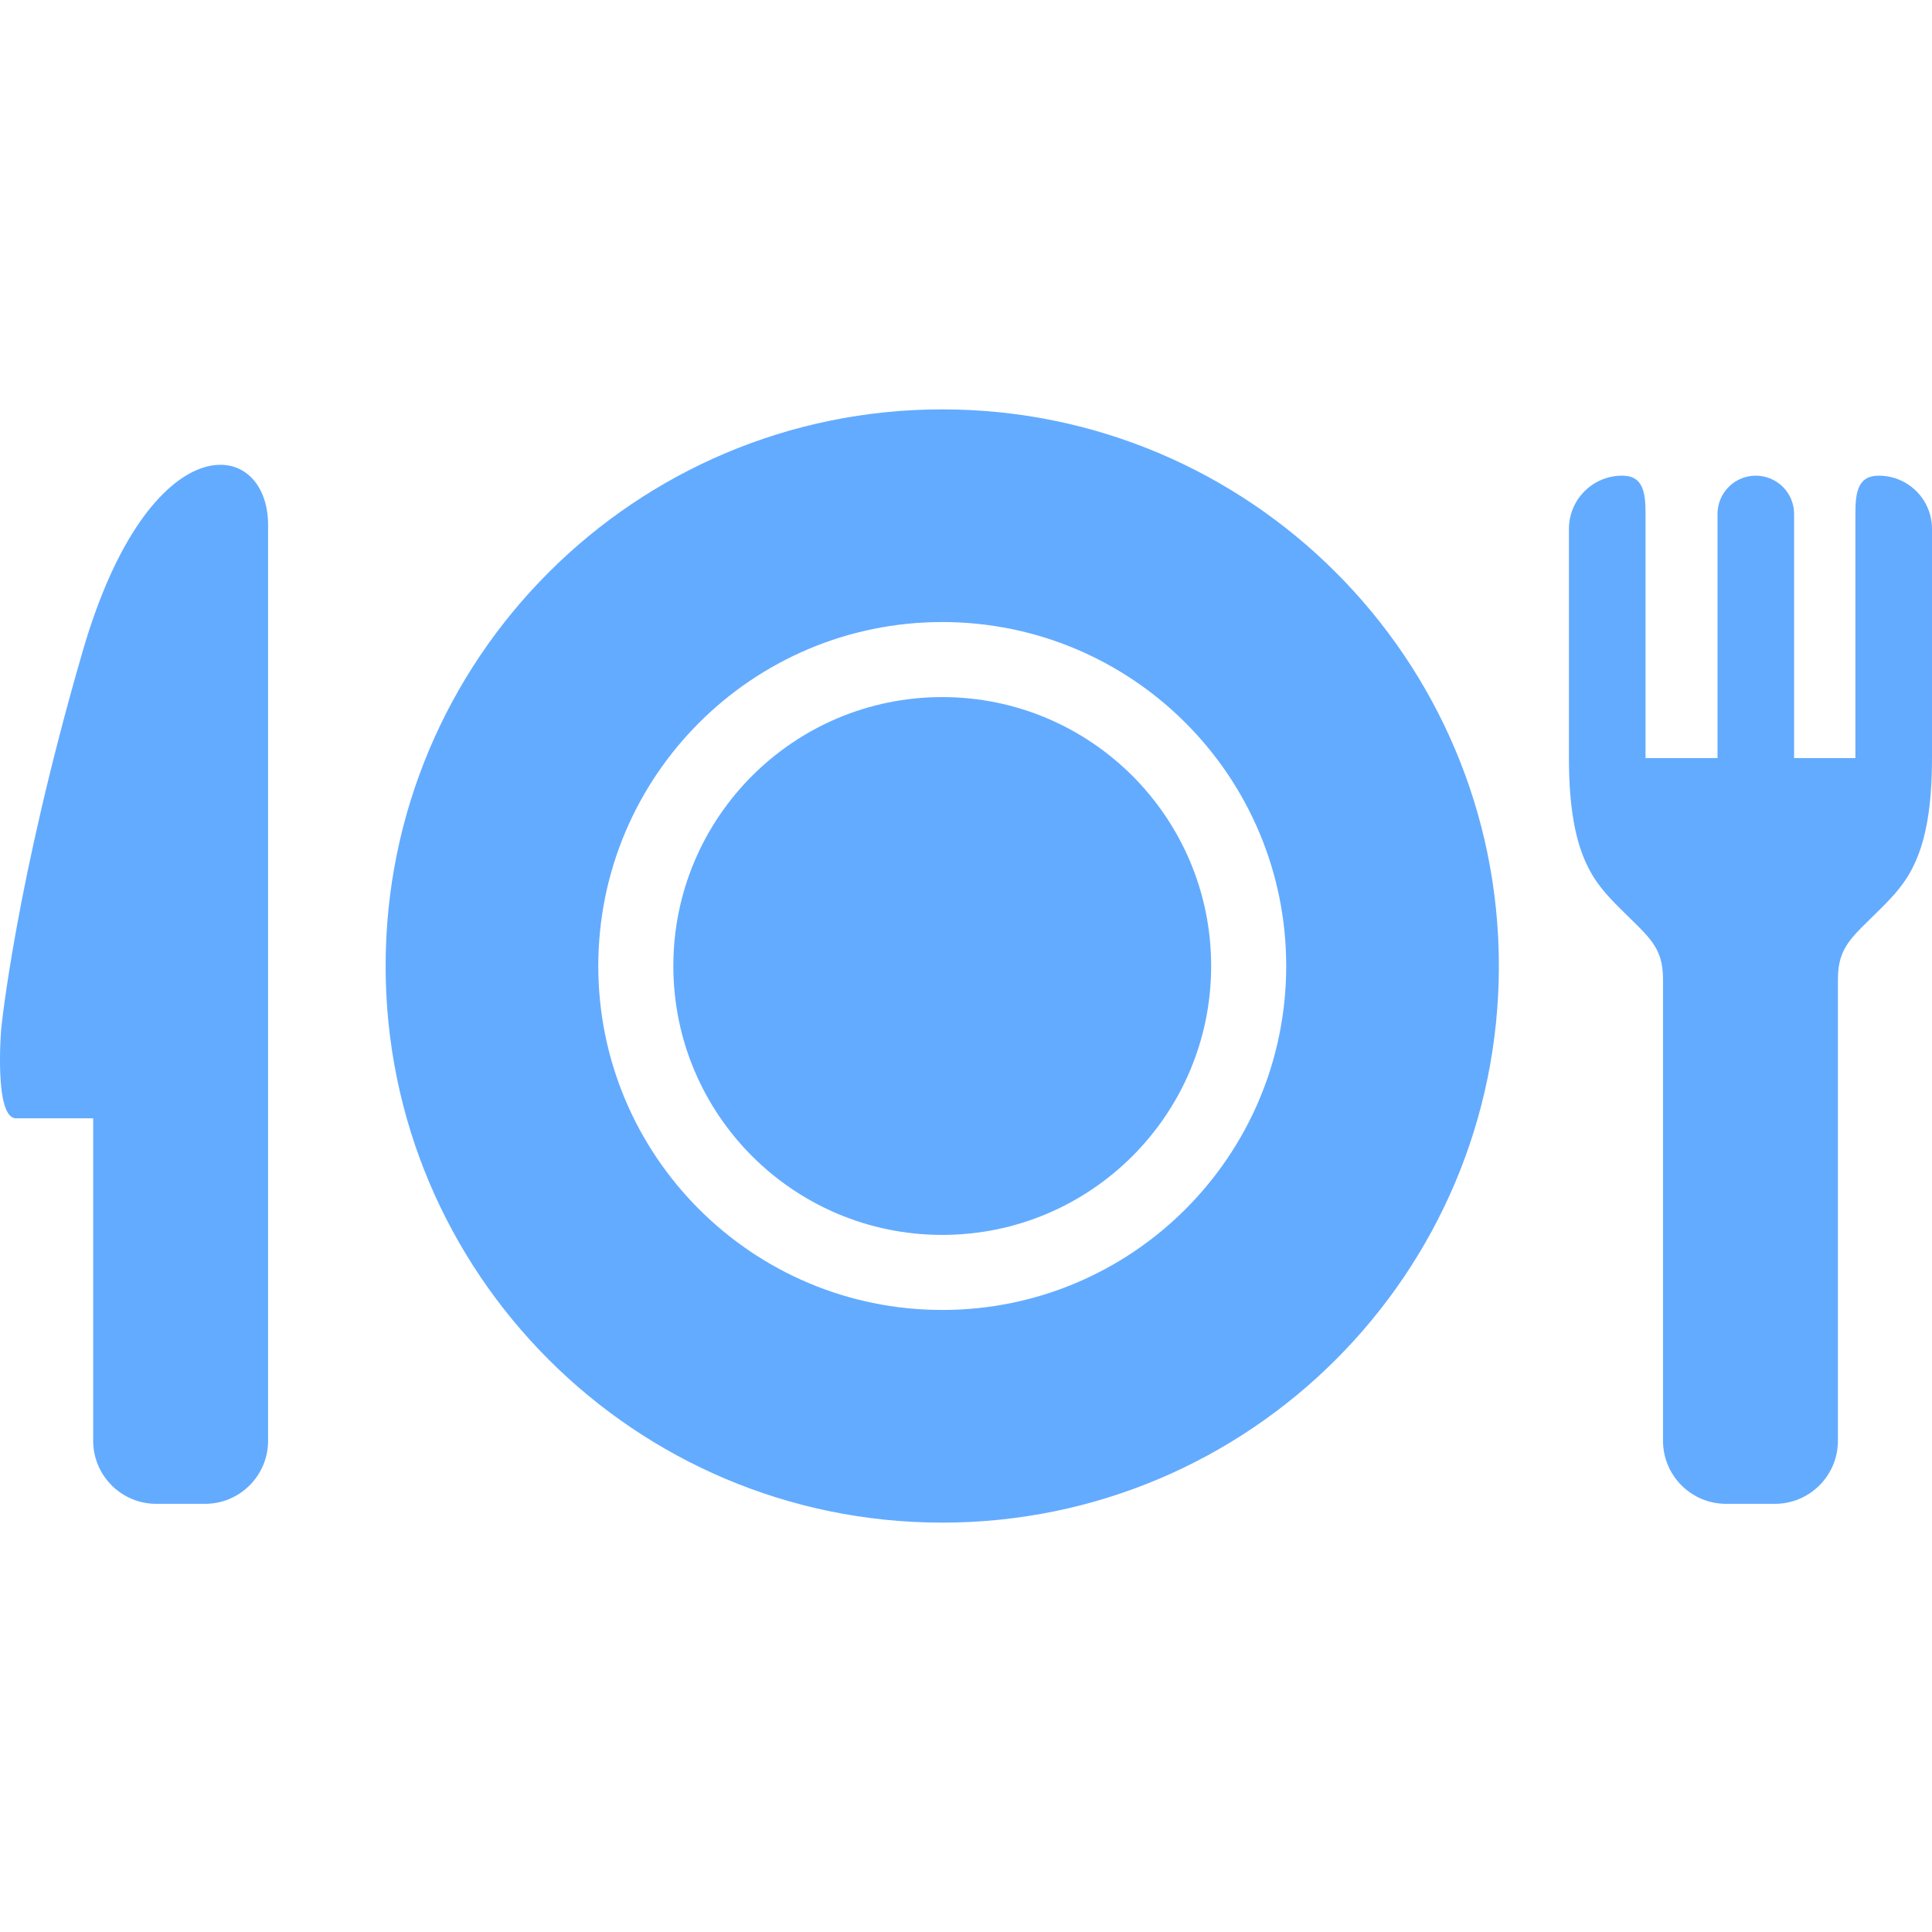
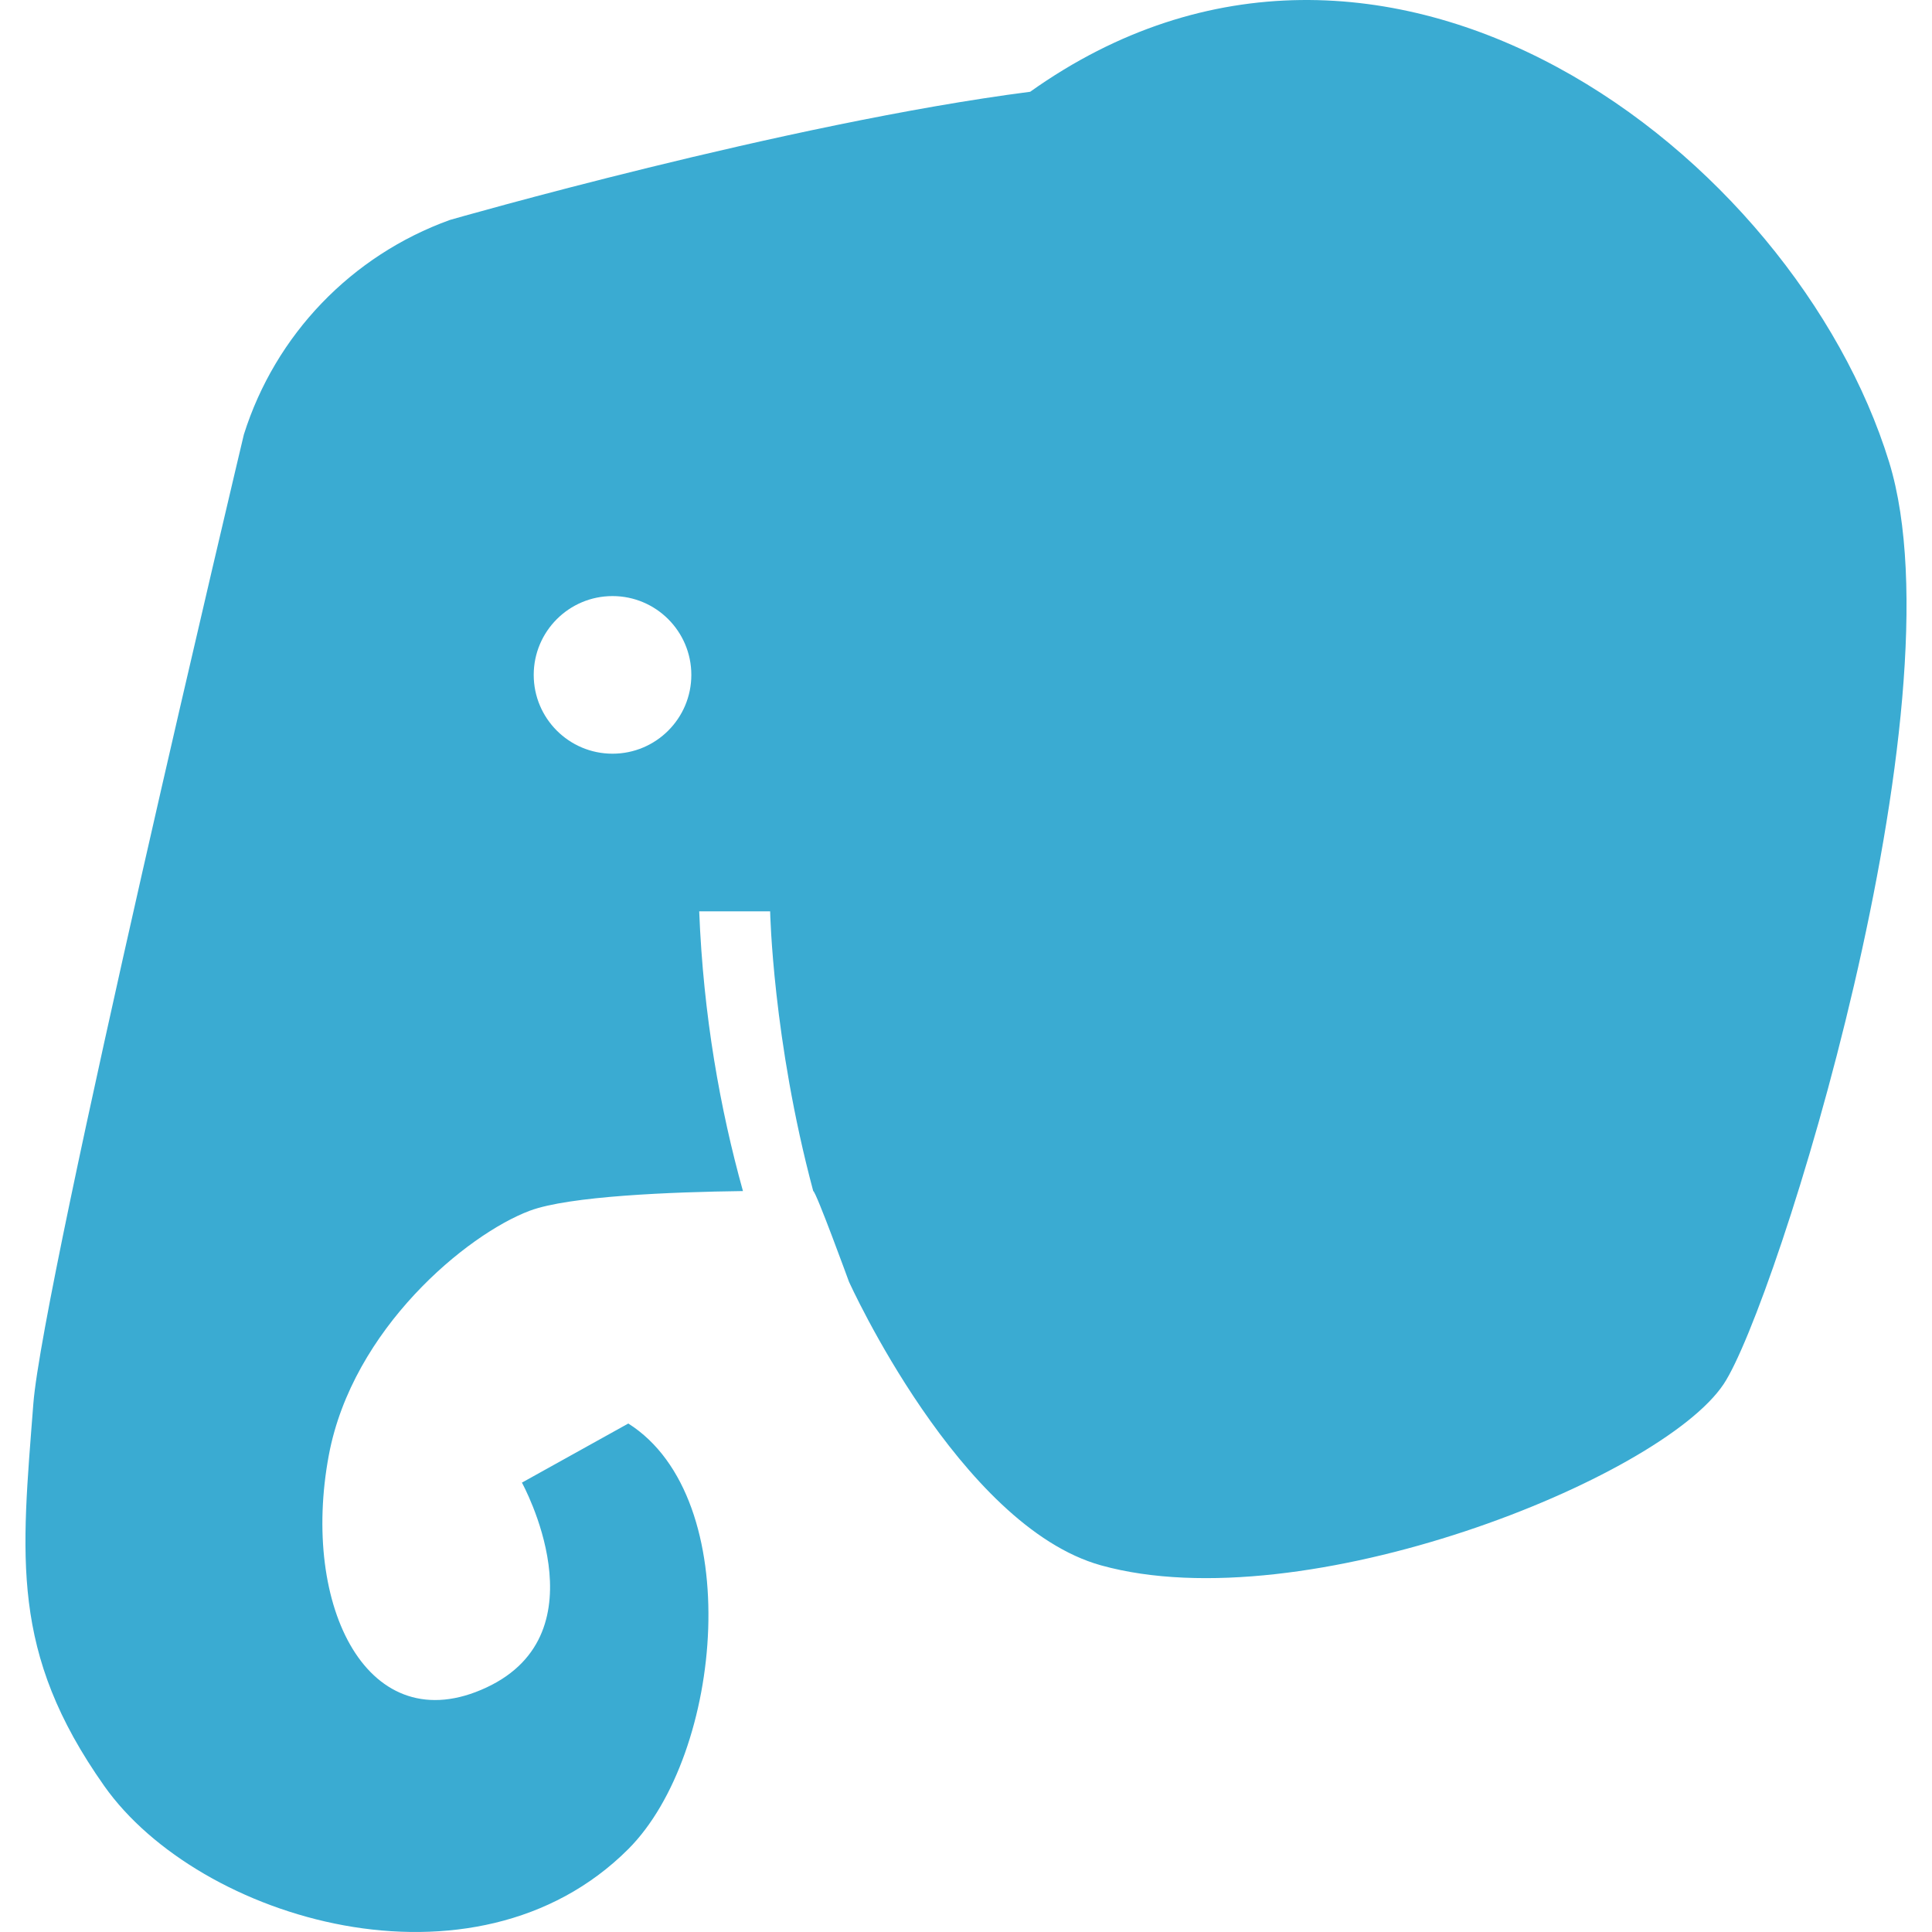
<svg xmlns="http://www.w3.org/2000/svg" version="1.1" id="_x32_" x="0px" y="0px" viewBox="0 0 512 512" style="width: 256px; height: 256px; opacity: 1;" xml:space="preserve">
  <style type="text/css">
	.st0{fill:#4B4B4B;}
</style>
  <g>
-     <path class="st0" d="M249.705,184.735c-19.705,0.01-37.458,7.964-50.394,20.87c-12.906,12.936-20.86,30.69-20.87,50.394   c0.01,19.706,7.964,37.458,20.87,50.394c12.936,12.906,30.69,20.86,50.394,20.87c19.706-0.01,37.458-7.964,50.394-20.87   c12.906-12.936,20.86-30.689,20.87-50.394c-0.01-19.705-7.964-37.458-20.87-50.394C287.163,192.699,269.41,184.745,249.705,184.735   z" style="fill: rgb(99, 171, 255);" />
-     <path class="st0" d="M249.705,108.488c-81.462,0-147.512,66.05-147.512,147.512c0,81.462,66.049,147.512,147.512,147.512   c81.472,0,147.512-66.05,147.512-147.512C397.217,174.538,331.177,108.488,249.705,108.488z M249.705,347.155   c-50.346-0.01-91.144-40.809-91.154-91.154c0.01-50.346,40.808-91.144,91.154-91.154c50.346,0.01,91.144,40.809,91.154,91.154   C340.849,306.346,300.05,347.145,249.705,347.155z" style="fill: rgb(99, 171, 255);" />
-     <path class="st0" d="M21.915,172.576C4.075,234.032,0.307,272.782,0.307,272.782s-1.942,23.58,3.943,23.58   c5.876,0,20.443,0,20.443,0v85.464c0,9.216,7.488,16.704,16.704,16.704h12.946c9.216,0,16.704-7.488,16.704-16.704V139.148   C71.048,115.568,39.601,111.655,21.915,172.576z" style="fill: rgb(99, 171, 255);" />
-     <path class="st0" d="M497.908,126.057h-0.039c-5.604,0-6.167,4.545-6.167,10.149v64.69h-16.248v-64.69   c0-5.604-4.545-10.149-10.149-10.149s-10.149,4.545-10.149,10.149v64.69h-19.074v-64.69c0-5.604-0.563-10.149-6.167-10.149h-0.038   c-7.779,0-14.092,6.313-14.092,14.092v60.747c0,26.105,6.808,33.117,13.674,39.983c7.459,7.459,11.256,9.945,11.256,18.647   c0,8.702,0,36.836,0,36.836v85.464c0,9.216,7.489,16.704,16.704,16.704h12.946c9.216,0,16.704-7.488,16.704-16.704v-122.3   c0-8.702,3.797-11.188,11.256-18.647c6.866-6.866,13.674-13.878,13.674-39.983v-60.747C512,132.37,505.687,126.057,497.908,126.057   z" style="fill: rgb(99, 171, 255);" />
+     <path class="st0" d="M500.642,122.469C475.578,41.024,366.984-42.507,273.007,24.318c-64.733,8.358-153.77,33.97-153.77,33.97   c-26.077,9.397-46.278,30.421-54.61,56.862c0,0-53.275,224.187-55.793,256.881c-3.132,40.714-6.262,65.778,18.797,101.277   c25.059,35.508,98.15,57.437,138.876,16.716c25.14-25.158,31.325-92.937,0-112.778l-28.194,15.666c0,0,21.924,39.674-9.401,54.293   c-31.325,14.62-49.307-21.353-41.766-61.602c6.267-33.412,36.548-58.476,53.25-64.746c10.444-3.904,37.587-4.97,56.495-5.214   c-6.025-21.633-10.504-46.46-11.594-74.135h18.798c0,0,0.667,33.996,11.416,74.126c0.706,0,9.469,24.024,9.469,24.024   s29.238,64.738,66.825,75.183c53.812,14.94,148.274-22.968,164.98-48.04C470.563,346.14,520.513,187.062,500.642,122.469z    M162.325,199.738c-11.53,0-20.884-9.355-20.884-20.881c0-11.534,9.354-20.89,20.884-20.89c11.531,0,20.885,9.355,20.885,20.89   C183.21,190.384,173.856,199.738,162.325,199.738z" style="fill: rgb(58, 171, 210);" />
  </g>
</svg>
